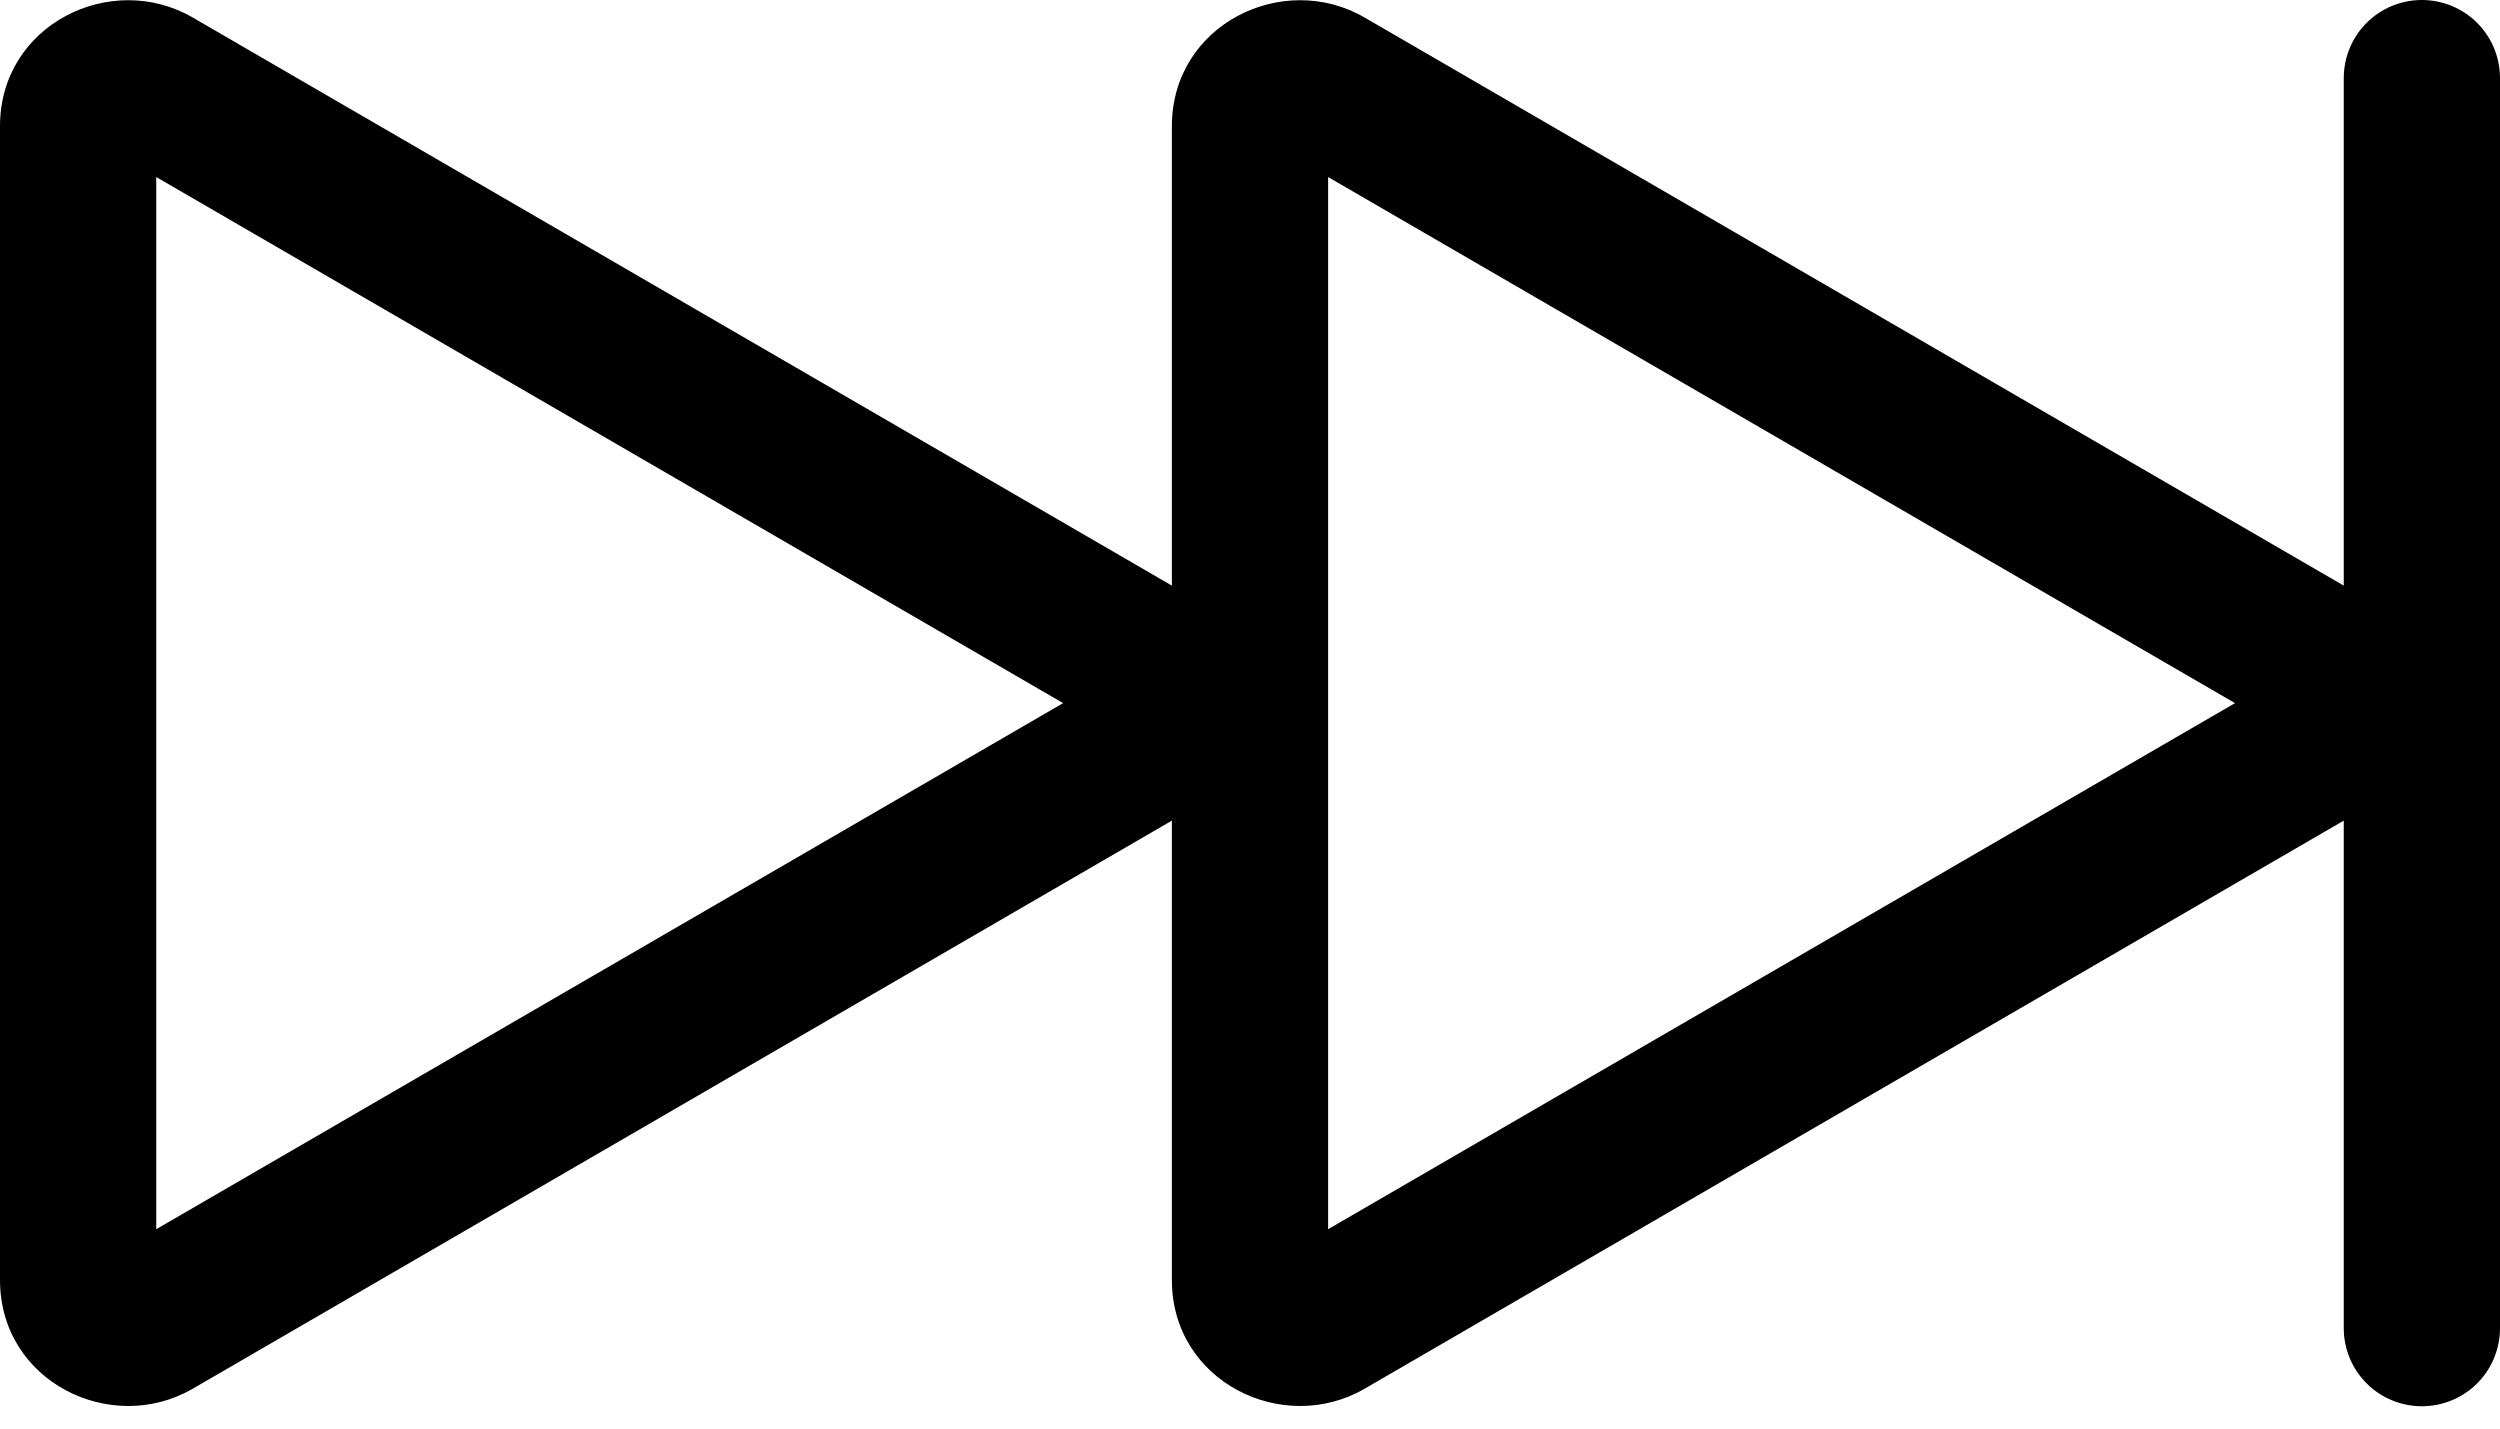
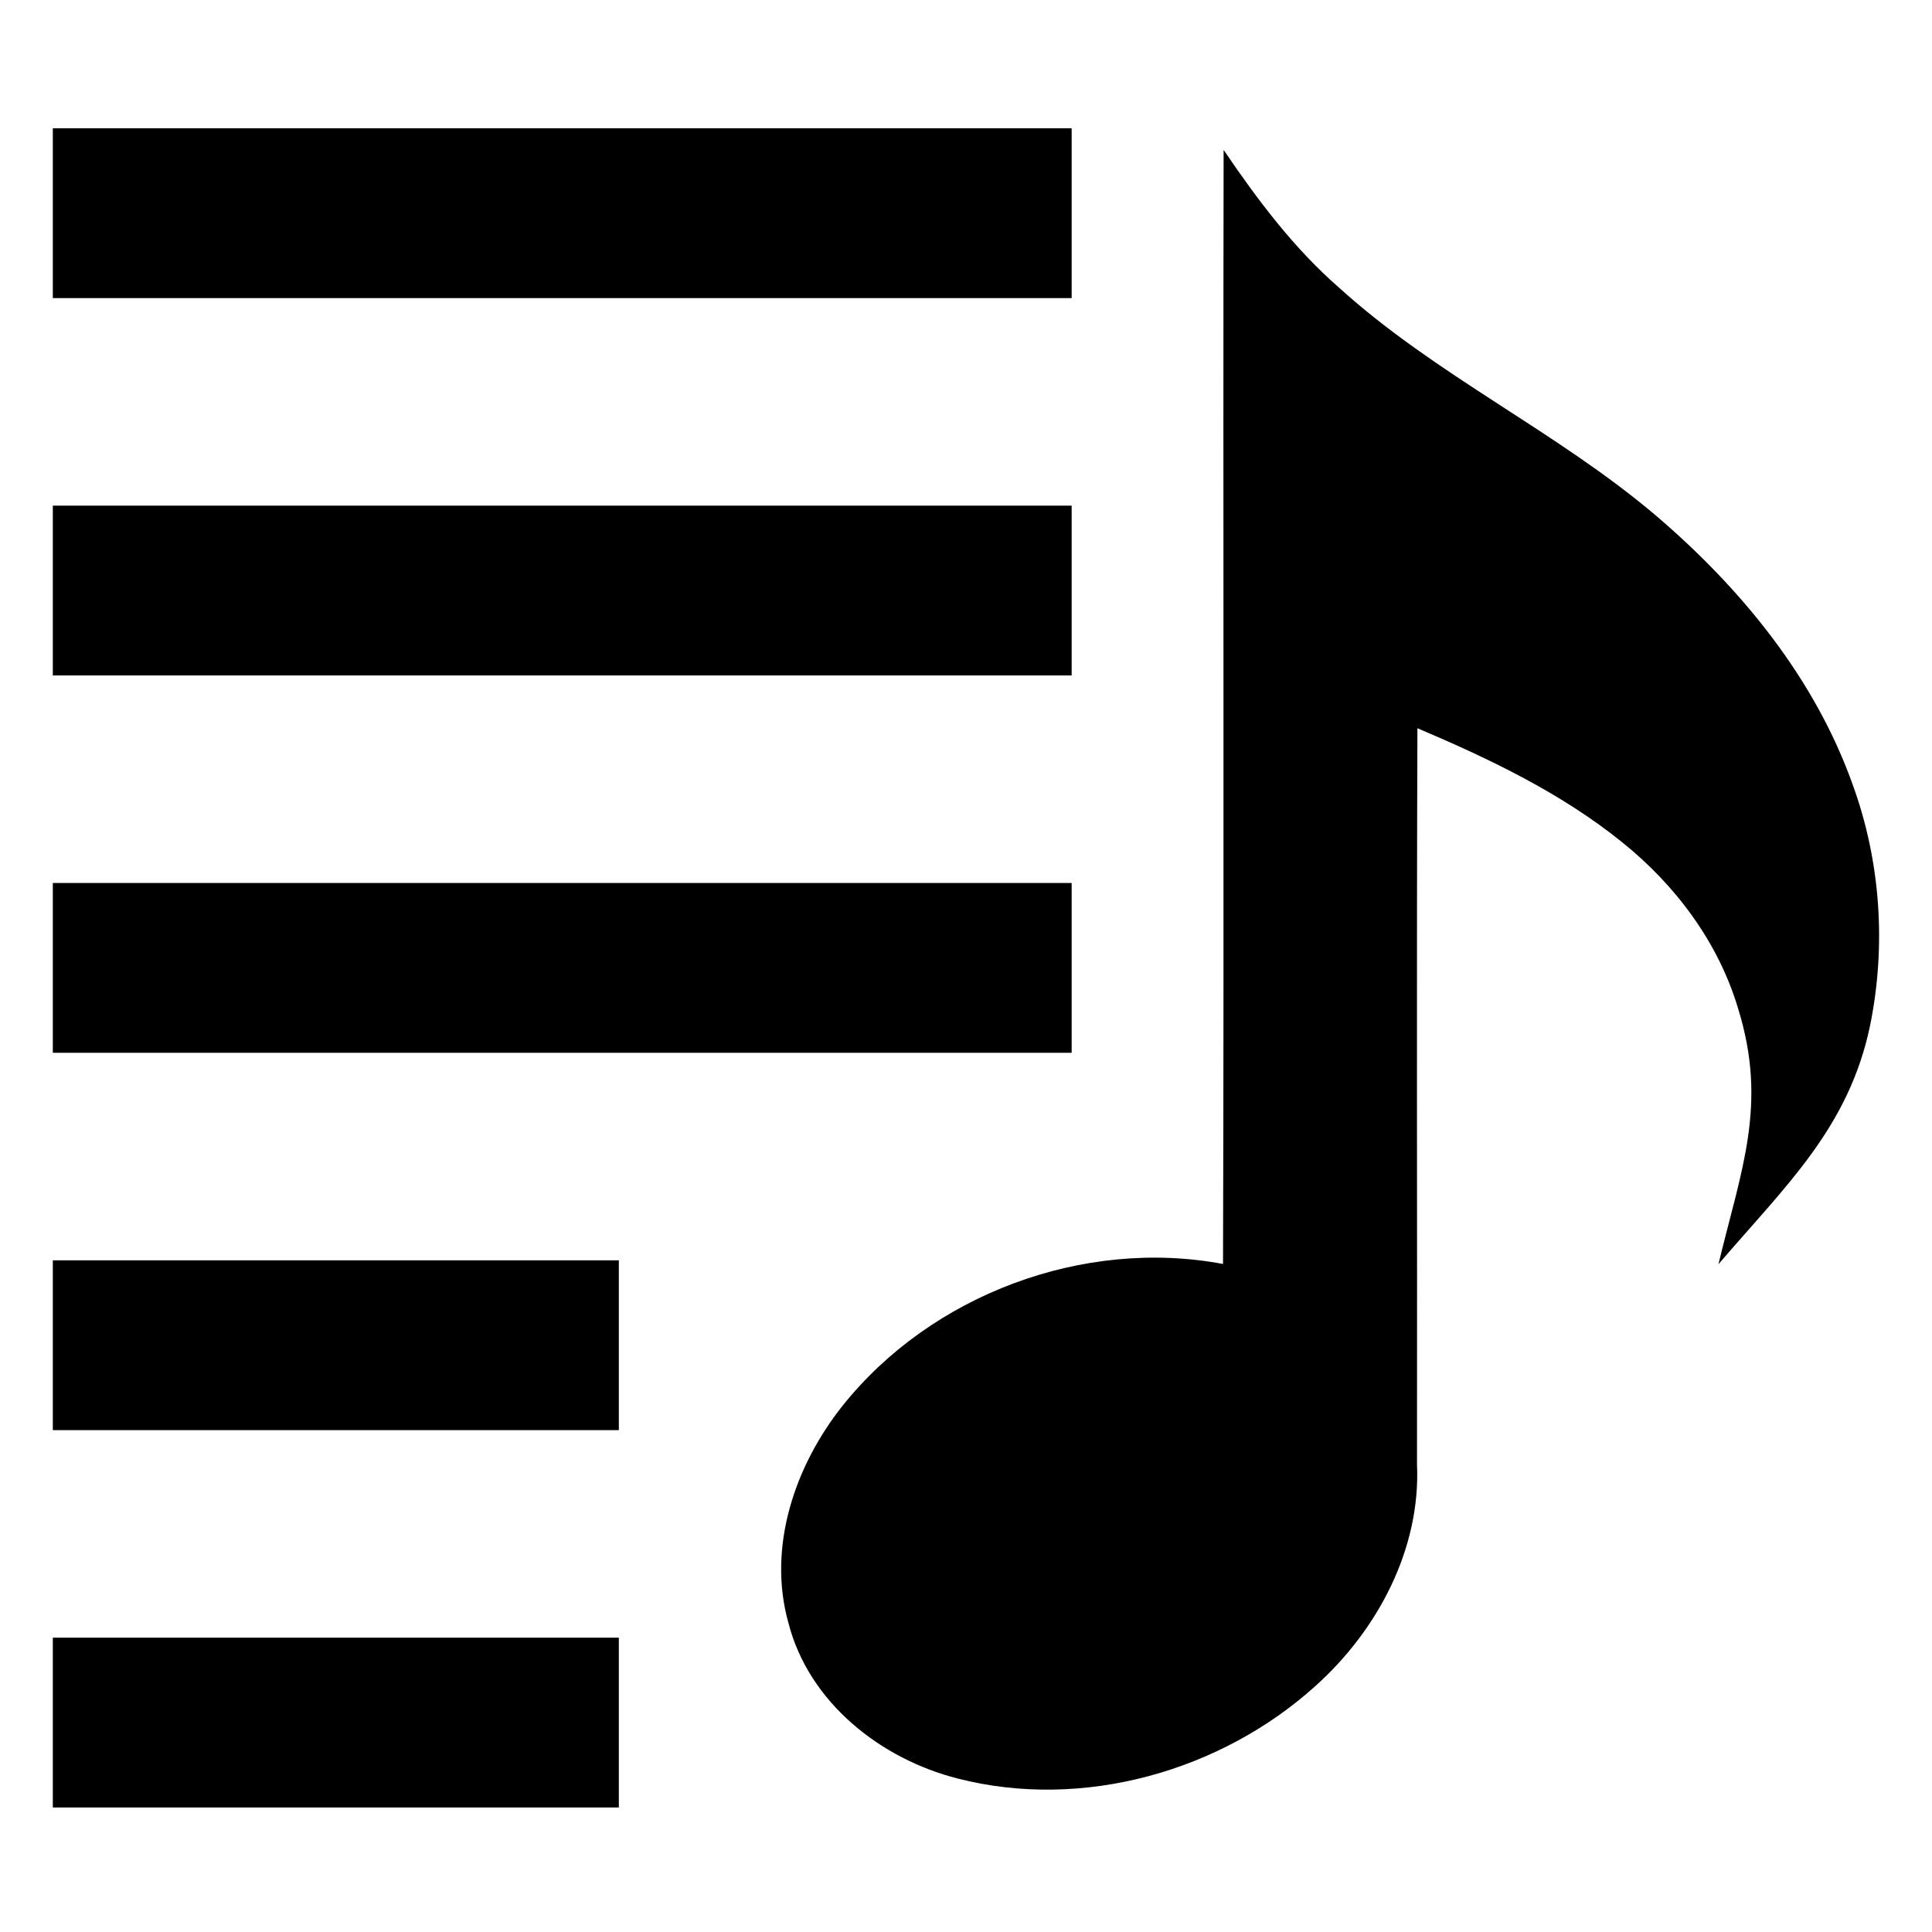
- <svg xmlns="http://www.w3.org/2000/svg" width="28" height="16" viewBox="0 0 28 16" fill="none">
-   <path fill-rule="evenodd" clip-rule="evenodd" d="M27.125 0C27.357 0 27.58 0.092 27.744 0.256C27.908 0.42 28 0.643 28 0.875V14.875C28 15.107 27.908 15.33 27.744 15.494C27.58 15.658 27.357 15.75 27.125 15.75C26.893 15.75 26.67 15.658 26.506 15.494C26.342 15.33 26.25 15.107 26.25 14.875V9.191L15.283 15.554C14.373 16.082 13.125 15.479 13.125 14.336V9.191L2.158 15.554C1.248 16.082 0 15.479 0 14.336V1.414C0 0.271 1.248 -0.333 2.158 0.196L13.125 6.559V1.414C13.125 0.271 14.373 -0.333 15.283 0.196L26.25 6.559V0.875C26.25 0.643 26.342 0.42 26.506 0.256C26.67 0.092 26.893 0 27.125 0V0ZM1.75 1.983V13.767L11.907 7.875L1.75 1.983ZM14.875 1.983V13.767L25.032 7.875L14.875 1.983Z" fill="black" />
+ <svg xmlns="http://www.w3.org/2000/svg" version="1.1" id="Layer_1" x="0px" y="0px" width="512px" height="512px" viewBox="0 0 512 512" enable-background="new 0 0 512 512" xml:space="preserve">
+   <rect x="14" y="434" width="150" height="45" />
+   <rect x="14" y="334" width="150" height="45" />
+   <rect x="14" y="234" width="270" height="45" />
+   <rect x="14" y="134" width="270" height="45" />
+   <rect x="14" y="34" width="270" height="45" />
+   <path d="M253.803,471.326c-20.471-5.189-39.48-20.199-44.87-41.26c-5.641-20.109,1.74-41.701,14.399-57.58  c23.49-29.4,63.79-44.471,100.78-37.52c0.3-98.411-0.02-196.831,0.16-295.241c8.92,13.15,18.55,26.01,30.59,36.51  c25.59,23.2,57.43,37.94,83.74,60.2c22.68,19.311,42.37,43.26,52.42,71.62c7.37,20.28,8.87,42.55,4.58,63.68  c-5.65,27.109-22.28,42.379-40.2,63.301c6.1-25.25,13.06-42.271,5.26-67.611c-5.189-17.57-16.58-32.82-30.76-44.209  c-16.21-13.09-35.2-22.13-54.27-30.23c-0.25,65.02-0.03,130.051-0.11,195.081c1,22.449-10.45,43.93-26.85,58.68  C323.553,469.467,286.843,479.816,253.803,471.326" />
</svg>
